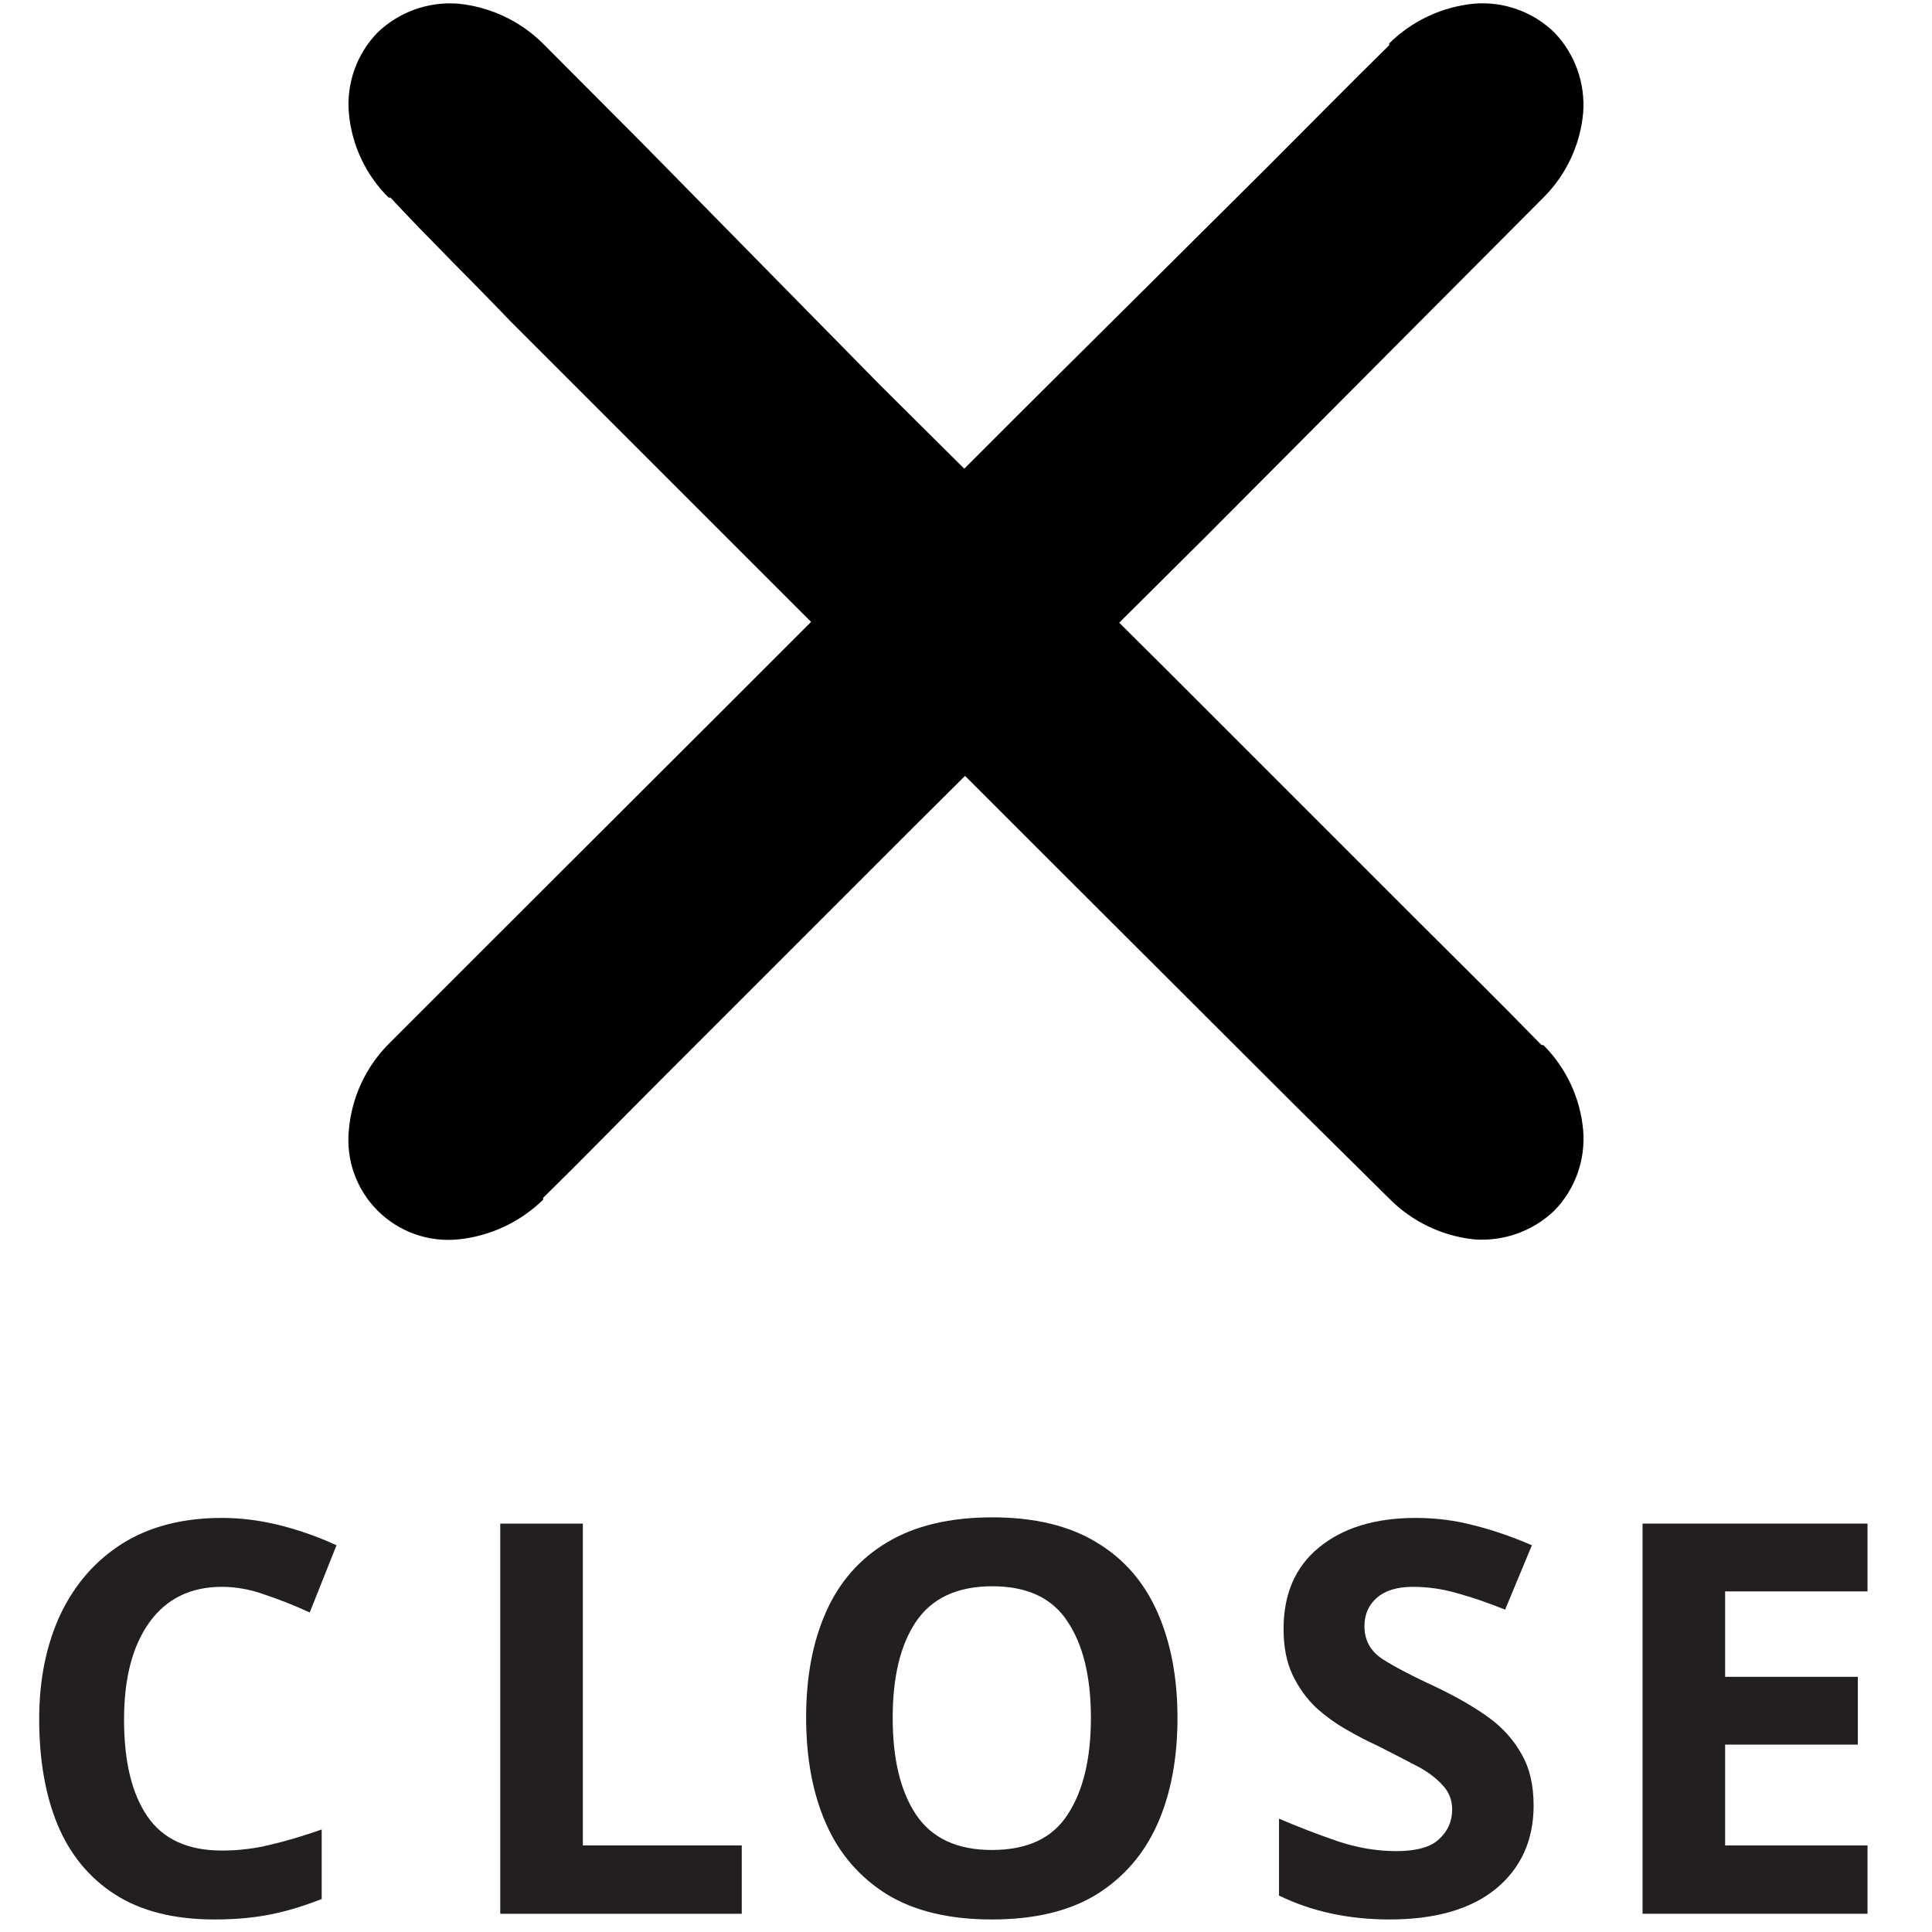
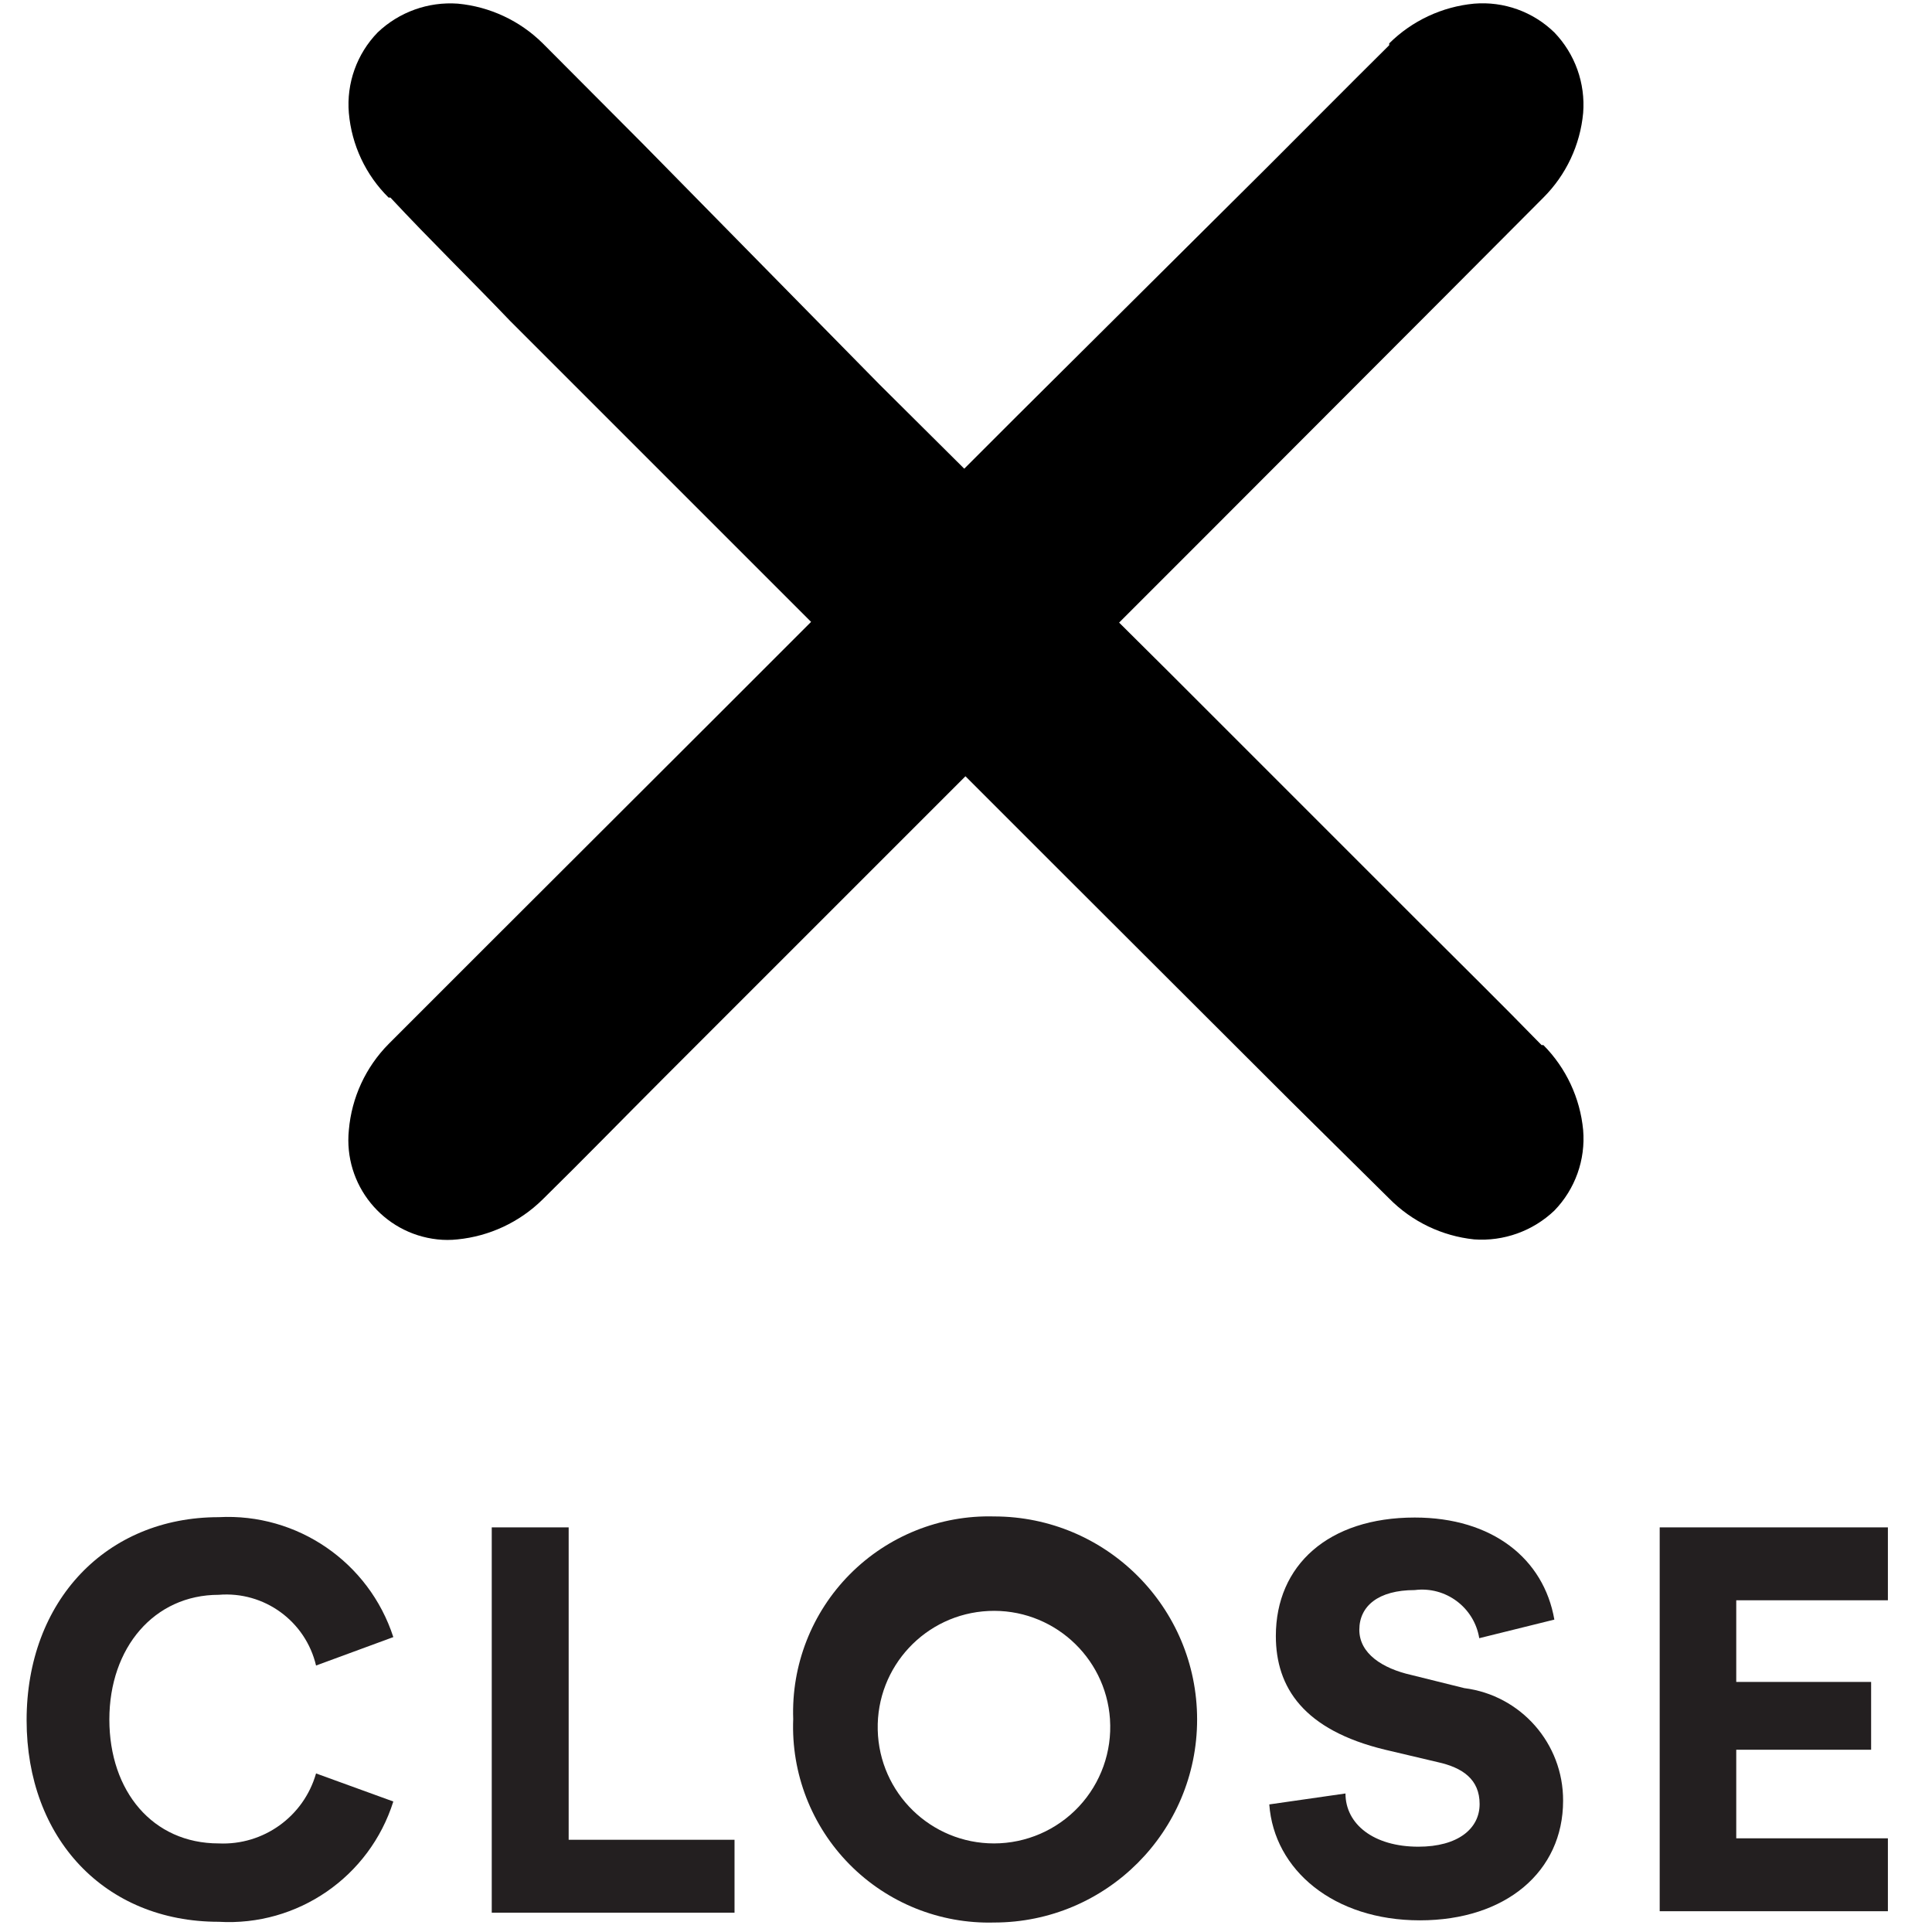
- <svg xmlns="http://www.w3.org/2000/svg" width="53" height="53" viewBox="0 0 53 53">
+ <svg xmlns="http://www.w3.org/2000/svg" id="Layer_1" data-name="Layer 1" viewBox="0 0 53 53">
  <defs>
-     <clipPath id="a">
-       <path d="M42.34,5.42A3.76,3.76,0,0,0,43.43,3.1,2.87,2.87,0,0,0,42.64.89,2.83,2.83,0,0,0,40.44.1a3.84,3.84,0,0,0-2.33,1.09l0,.05c-1.12,1.1-2.22,2.22-3.33,3.33L27.9,11.41l-8,8L13.4,25.9l-2.74,2.74A3.81,3.81,0,0,0,9.57,31a2.74,2.74,0,0,0,3,3,3.89,3.89,0,0,0,2.33-1.09l0-.05c1.12-1.1,2.22-2.23,3.33-3.34l6.83-6.83,8-7.95L39.6,8.17Z" fill="none" clip-rule="evenodd" />
+     <style>.cls-1{fill:none;}.cls-2{clip-path:url(#clip-path);}.cls-3{clip-path:url(#clip-path-2);}.cls-4{isolation:isolate;}.cls-5{fill:#231f20;}</style>
+     <clipPath id="clip-path">
+       <path class="cls-1" d="M42.34,5.42A3.77,3.77,0,0,0,43.43,3.1,2.86,2.86,0,0,0,42.64.89,2.82,2.82,0,0,0,40.44.1a3.82,3.82,0,0,0-2.33,1.09v.05C37,2.34,35.89,3.46,34.78,4.57L27.9,11.41l-8,8L13.4,25.9l-2.74,2.74A3.82,3.82,0,0,0,9.57,31,2.74,2.74,0,0,0,12,34a2.53,2.53,0,0,0,.55,0,3.87,3.87,0,0,0,2.33-1.09v0c1.12-1.1,2.22-2.23,3.33-3.34l6.83-6.83,8-8L39.6,8.17Z" />
    </clipPath>
-     <clipPath id="b">
-       <path d="M38.11,32.88A3.84,3.84,0,0,0,40.44,34a2.87,2.87,0,0,0,2.2-.79A2.82,2.82,0,0,0,43.43,31a3.78,3.78,0,0,0-1.09-2.33l-.05,0c-1.1-1.13-2.22-2.23-3.33-3.34l-6.83-6.83-8-7.95L17.63,3.94,14.89,1.19A3.84,3.84,0,0,0,12.56.1a2.87,2.87,0,0,0-2.2.79A2.82,2.82,0,0,0,9.57,3.1a3.73,3.73,0,0,0,1.09,2.32l.05,0C11.81,6.6,12.93,7.69,14,8.81l6.83,6.83,8,8,6.55,6.54Z" fill="none" clip-rule="evenodd" />
+     <clipPath id="clip-path-2">
+       <path class="cls-1" d="M38.11,32.88A3.83,3.83,0,0,0,40.44,34a2.89,2.89,0,0,0,2.2-.79A2.83,2.83,0,0,0,43.43,31a3.82,3.82,0,0,0-1.09-2.33h-.05c-1.1-1.13-2.22-2.23-3.33-3.34L32.13,18.5l-8-7.95-6.5-6.61L14.89,1.19A3.82,3.82,0,0,0,12.56.1a2.89,2.89,0,0,0-2.2.79A2.83,2.83,0,0,0,9.57,3.1a3.71,3.71,0,0,0,1.09,2.32h.05C11.81,6.6,12.93,7.69,14,8.81l6.83,6.83,8,8,6.55,6.54Z" />
    </clipPath>
  </defs>
-   <g clip-path="url(#a)">
+   <g class="cls-2">
    <rect x="-3.75" y="7.53" width="60.5" height="19" transform="translate(-4.28 23.73) rotate(-45)" />
  </g>
-   <g clip-path="url(#b)">
+   <g class="cls-3">
    <rect x="17" y="-13.22" width="19" height="60.5" transform="translate(-4.28 23.73) rotate(-45)" />
  </g>
-   <text transform="translate(0.2 52.5)" font-size="15" fill="#231f20" font-family="NeutrifStudio-Bold, Neutrif Studio" font-weight="700" letter-spacing="0.07em">C<tspan x="12.18" y="0" letter-spacing="0.05em">L</tspan>
-     <tspan x="21.04" y="0" letter-spacing="0.07em">O</tspan>
-     <tspan x="34.2" y="0" letter-spacing="0.07em">SE</tspan>
-   </text>
+   <g class="cls-4">
+     <g class="cls-4">
+       <path class="cls-5" d="M.73,47.19c0-3.28,2.19-5.57,5.27-5.57a4.77,4.77,0,0,1,4.79,3.29l-2.12.78A2.53,2.53,0,0,0,6,43.75C4.23,43.75,3,45.2,3,47.17s1.19,3.4,3,3.4a2.65,2.65,0,0,0,2.67-1.92l2.12.77A4.73,4.73,0,0,1,6,52.72C2.87,52.72.73,50.43.73,47.19Z" />
+     </g>
+     <g class="cls-4">
+       <path class="cls-5" d="M20.15,50.47v2H13.49V41.9H15.6v8.57Z" />
+     </g>
+     <g class="cls-4">
+       <path class="cls-5" d="M21.76,47.16a5.37,5.37,0,0,1,5.51-5.56,5.57,5.57,0,0,1,0,11.14A5.37,5.37,0,0,1,21.76,47.16Zm8.69,0a3.19,3.19,0,1,0-3.18,3.41A3.19,3.19,0,0,0,30.45,47.17Z" />
+     </g>
+     <g class="cls-4">
+       <path class="cls-5" d="M40.58,44.94a1.59,1.59,0,0,0-1.77-1.32c-1,0-1.52.44-1.52,1.09s.63,1.06,1.43,1.24l1.45.36a3.1,3.1,0,0,1,2.71,3.09c0,1.94-1.57,3.28-3.93,3.28s-4-1.38-4.13-3.18l2.09-.3c0,.84.77,1.46,2,1.46,1.08,0,1.68-.49,1.68-1.17s-.47-1-1.15-1.15L38,48c-2.24-.54-3-1.71-3-3.12,0-1.94,1.44-3.25,3.81-3.25,2.13,0,3.54,1.13,3.83,2.8Z" />
+       <path class="cls-5" d="M45.53,41.9h6.26v2H47.63v2.24h3.7V48h-3.7v2.43h4.16v2H45.53Z" />
+     </g>
+   </g>
</svg>
